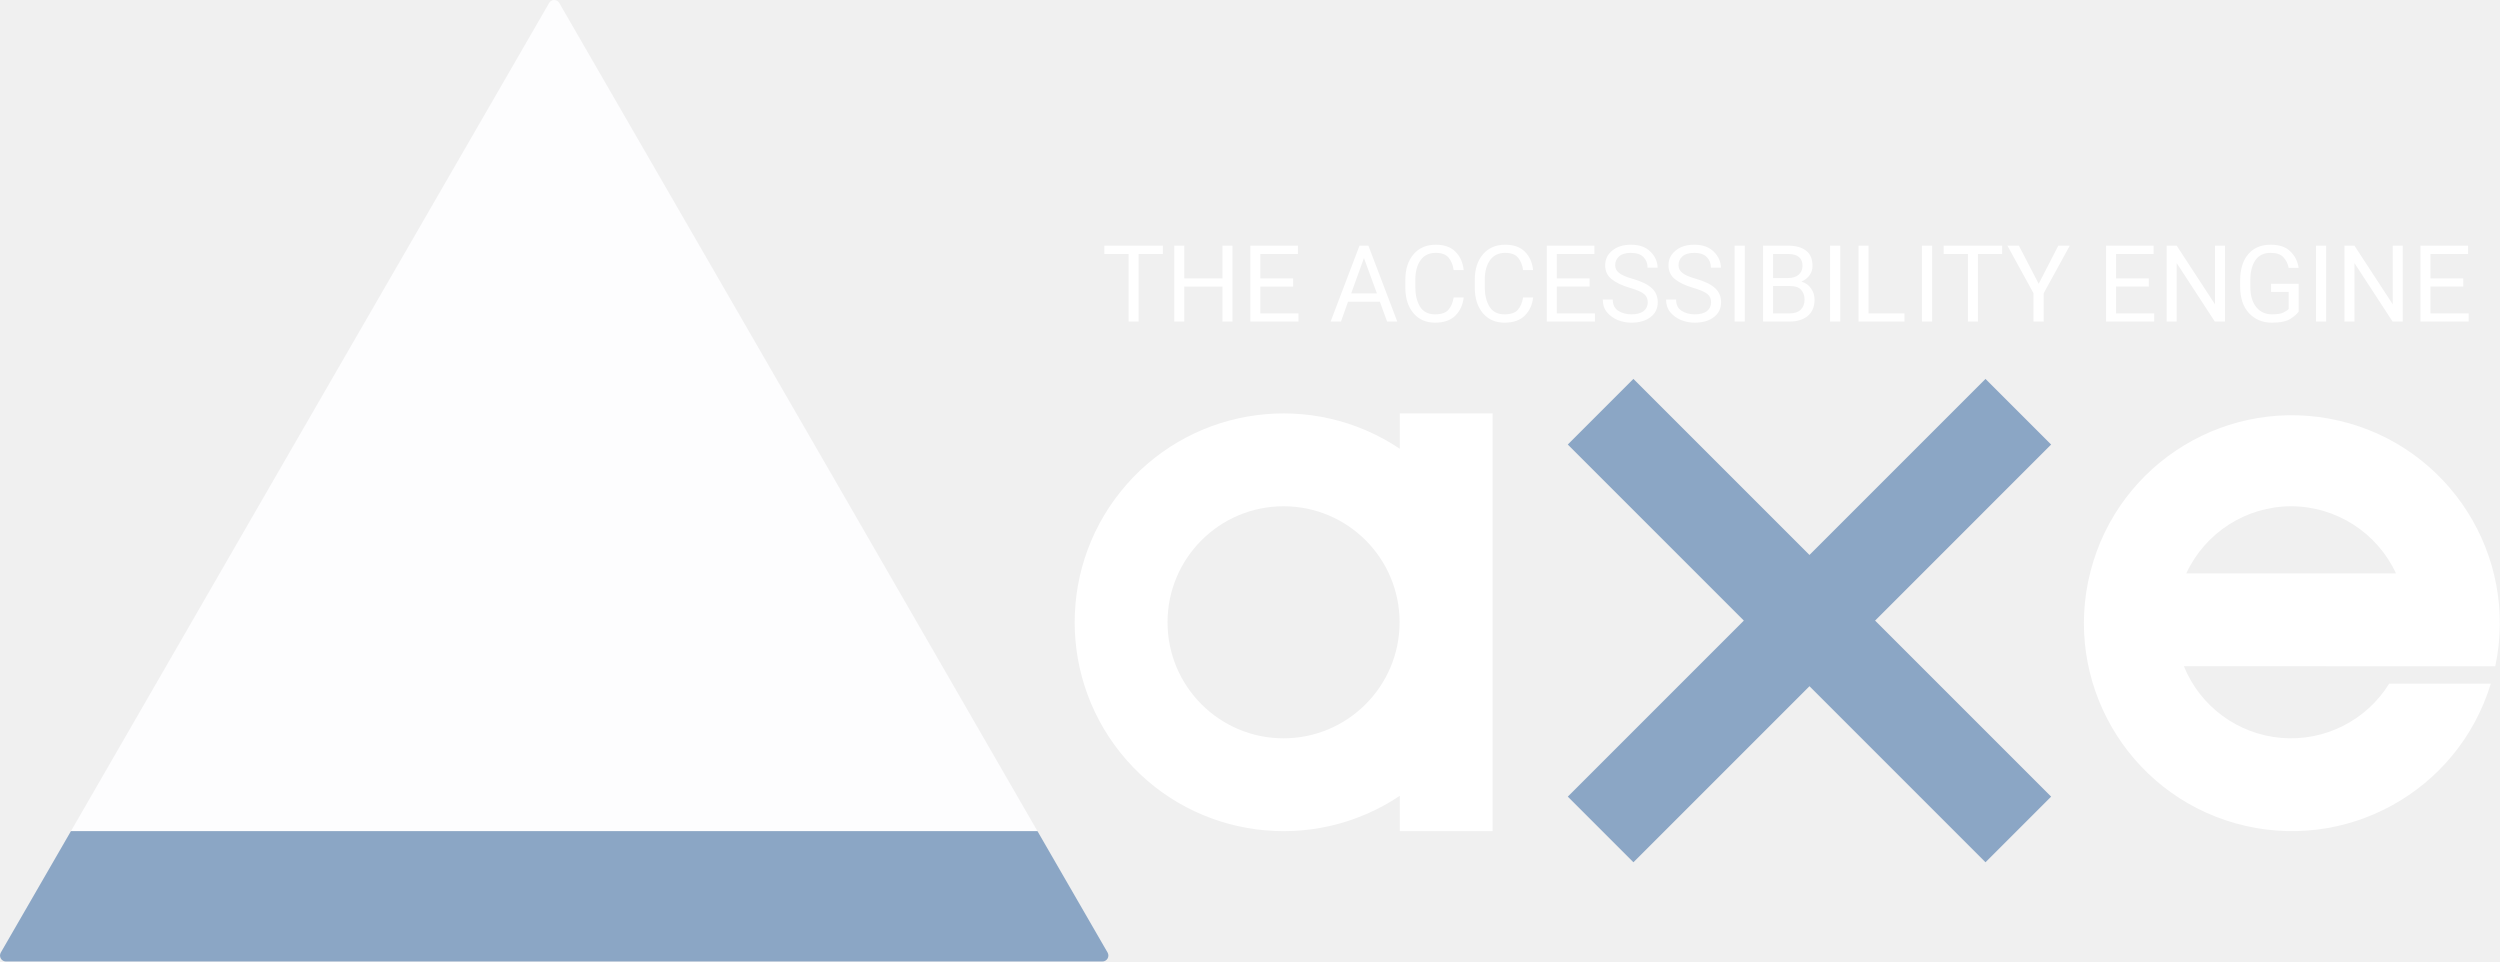
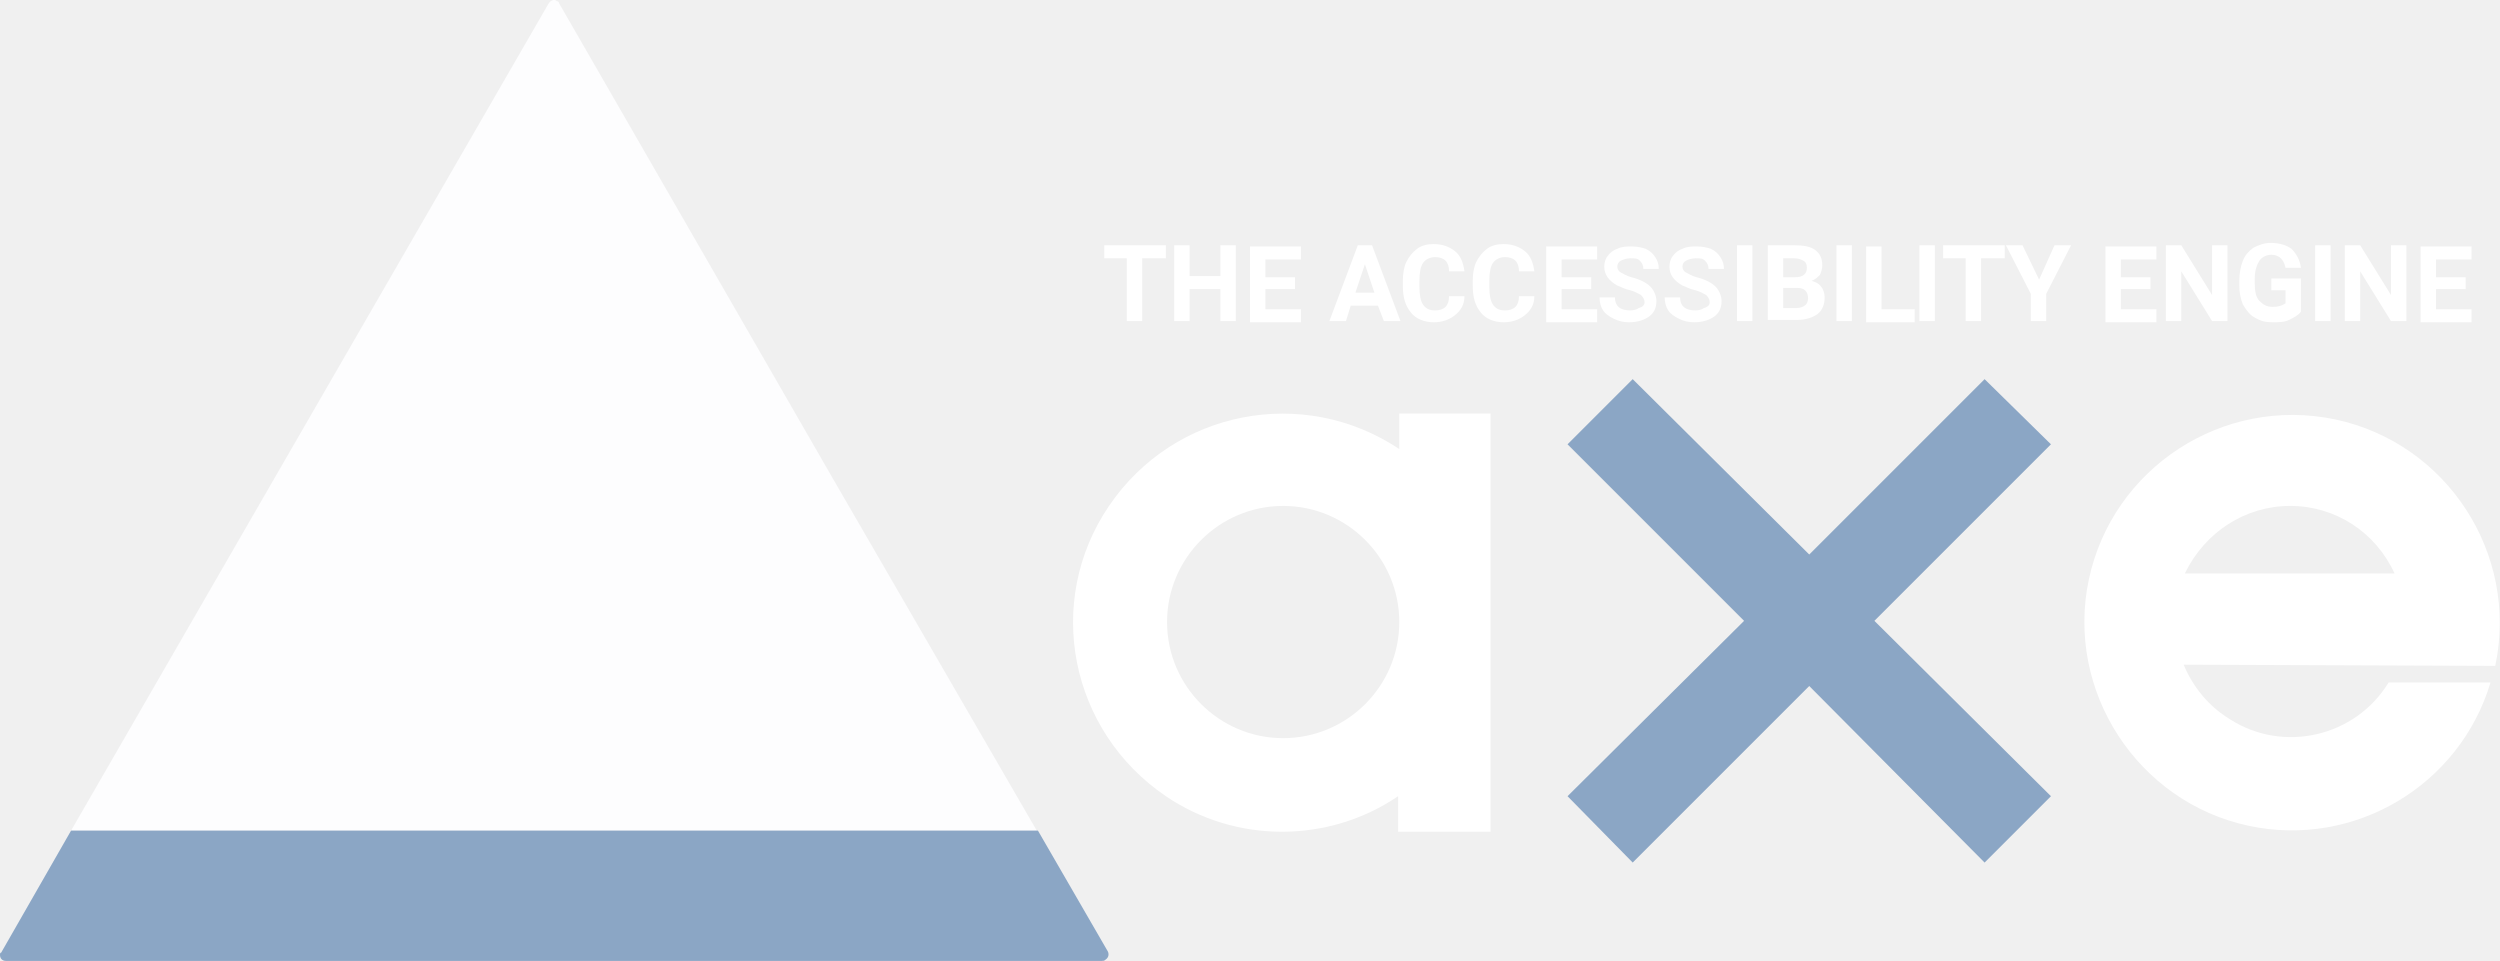
- <svg xmlns="http://www.w3.org/2000/svg" viewBox="0 0 210.962 81.135">
-   <path d="M87.546,70.135H5.986l17.21-29.82,23.14-40.06a.49.49,0,0,1,.86,0l23.14,40.06Z" style="fill:#fdfdfe" />
-   <path d="M93.026,81.135H.506a.503.503,0,0,1-.44-.75l5.92-10.25H87.546l5.92,10.25A.503.503,0,0,1,93.026,81.135Z" style="fill:#8ba6c5" />
-   <path d="M118.121,34.887v2.982a17.625,17.625,0,1,0,0,29.286v2.981h7.833V34.887Zm-9.807,27.416a9.791,9.791,0,1,1,9.791-9.791A9.803,9.803,0,0,1,108.313,62.303Z" style="fill:#fff" />
-   <polygon points="173.084 37.512 167.546 31.974 152.691 46.829 137.836 31.974 132.298 37.512 147.153 52.368 132.298 67.223 137.836 72.762 152.691 57.906 167.546 72.762 173.084 67.223 158.229 52.368 173.084 37.512" style="fill:#8ba6c5" />
-   <path d="M210.563,56.221a17.545,17.545,0,1,0-.378,1.469h-8.573a9.755,9.755,0,0,1-17.327-1.471ZM193.338,42.72a9.782,9.782,0,0,1,8.848,5.666H184.489A9.782,9.782,0,0,1,193.338,42.72Z" style="fill:#fff" />
-   <text transform="translate(92.97163 27.13503)" style="font-size:9px;fill:#fff;font-family:Roboto-Medium, Roboto">THE <tspan x="19.187" y="0" style="letter-spacing:-0.01em">A</tspan>
-     <tspan x="25.084" y="0" style="letter-spacing:-0em">CCESSIBIL</tspan>
-     <tspan x="68.414" y="0" style="letter-spacing:-0.014em">I</tspan>
-     <tspan x="70.826" y="0" style="letter-spacing:0.008em">T</tspan>
-     <tspan x="76.359" y="0">Y ENGINE</tspan>
-   </text>
+ <svg xmlns="http://www.w3.org/2000/svg" version="1.1" x="0px" y="0px" viewBox="0 0 211 81.1" style="enable-background:new 0 0 211 81.1;" xml:space="preserve">
+   <style type="text/css">
+ 	.st0{fill:#FDFDFE;}
+ 	.st1{fill:#8BA6C5;}
+ 	.st2{fill:#FFFFFF;}
+ 	.st3{enable-background:new    ;}
+ </style>
+   <path class="st0" d="M87.5,70.1H6l17.2-29.8L46.3,0.3C46.5,0,46.8-0.1,47,0.1c0.1,0,0.2,0.1,0.2,0.2l23.1,40.1L87.5,70.1z" />
+   <path class="st1" d="M93,81.1H0.5c-0.3,0-0.5-0.2-0.5-0.5c0-0.1,0-0.2,0.1-0.2L6,70.1h81.6l5.9,10.2c0.1,0.2,0.1,0.5-0.2,0.7  C93.2,81.1,93.1,81.1,93,81.1z" />
+   <path class="st2" d="M118.1,34.9v3c-8.1-5.4-19-3.3-24.5,4.8s-3.3,19,4.8,24.5c5.9,4,13.7,4,19.6,0v3h7.8V34.9H118.1z M108.3,62.3  c-5.4,0-9.8-4.4-9.8-9.8s4.4-9.8,9.8-9.8c5.4,0,9.8,4.4,9.8,9.8C118.1,57.9,113.7,62.3,108.3,62.3z" />
+   <polygon class="st1" points="173.1,37.5 167.5,32 152.7,46.8 137.8,32 132.3,37.5 147.2,52.4 132.3,67.2 137.8,72.8 152.7,57.9   167.5,72.8 173.1,67.2 158.2,52.4 " />
+   <path class="st2" d="M210.6,56.2c2-9.5-4.1-18.8-13.5-20.8c-9.5-2-18.8,4.1-20.8,13.5s4.1,18.8,13.5,20.8  c8.9,1.9,17.8-3.4,20.4-12.1h-8.6c-2.8,4.6-8.9,6-13.4,3.1c-1.8-1.1-3.1-2.7-3.9-4.6L210.6,56.2z M193.3,42.7c3.8,0,7.2,2.2,8.8,5.7  h-17.7C186.1,44.9,189.5,42.7,193.3,42.7z" />
+   <g class="st3">
+     <path class="st2" d="M98.4,21.8h-2v5.3h-1.3v-5.3h-1.9v-1.1h5.2V21.8z" />
+     <path class="st2" d="M104.3,27.1H103v-2.7h-2.6v2.7h-1.3v-6.4h1.3v2.6h2.6v-2.6h1.3V27.1z" />
+     <path class="st2" d="M109.3,24.4h-2.5v1.7h3v1.1h-4.3v-6.4h4.3v1.1h-3v1.5h2.5V24.4z" />
+   </g>
+   <g class="st3">
+     <path class="st2" d="M116.3,25.8H114l-0.4,1.3h-1.4l2.4-6.4h1.2l2.4,6.4h-1.4L116.3,25.8z M114.4,24.7h1.6l-0.8-2.4L114.4,24.7z" />
+   </g>
+   <g class="st3">
+     <path class="st2" d="M123.6,25c0,0.7-0.3,1.2-0.8,1.6c-0.5,0.4-1.1,0.6-1.8,0.6c-0.8,0-1.5-0.3-1.9-0.8c-0.5-0.6-0.7-1.3-0.7-2.3   v-0.4c0-0.6,0.1-1.2,0.3-1.6s0.5-0.8,0.9-1.1c0.4-0.3,0.9-0.4,1.4-0.4c0.7,0,1.3,0.2,1.8,0.6c0.5,0.4,0.7,1,0.8,1.7h-1.3   c0-0.4-0.1-0.7-0.3-0.9c-0.2-0.2-0.5-0.3-0.9-0.3c-0.4,0-0.8,0.2-1,0.5c-0.2,0.3-0.3,0.8-0.3,1.5v0.5c0,0.7,0.1,1.2,0.3,1.5   c0.2,0.3,0.5,0.5,1,0.5c0.4,0,0.7-0.1,0.9-0.3c0.2-0.2,0.3-0.5,0.3-0.9H123.6z" />
+     <path class="st2" d="M129.5,25c0,0.7-0.3,1.2-0.8,1.6c-0.5,0.4-1.1,0.6-1.8,0.6c-0.8,0-1.5-0.3-1.9-0.8c-0.5-0.6-0.7-1.3-0.7-2.3   v-0.4c0-0.6,0.1-1.2,0.3-1.6s0.5-0.8,0.9-1.1c0.4-0.3,0.9-0.4,1.4-0.4c0.7,0,1.3,0.2,1.8,0.6c0.5,0.4,0.7,1,0.8,1.7h-1.3   c0-0.4-0.1-0.7-0.3-0.9c-0.2-0.2-0.5-0.3-0.9-0.3c-0.4,0-0.8,0.2-1,0.5c-0.2,0.3-0.3,0.8-0.3,1.5v0.5c0,0.7,0.1,1.2,0.3,1.5   c0.2,0.3,0.5,0.5,1,0.5c0.4,0,0.7-0.1,0.9-0.3c0.2-0.2,0.3-0.5,0.3-0.9H129.5z" />
+     <path class="st2" d="M134.3,24.4h-2.5v1.7h3v1.1h-4.3v-6.4h4.3v1.1h-3v1.5h2.5V24.4z" />
+     <path class="st2" d="M138.8,25.5c0-0.2-0.1-0.4-0.3-0.6c-0.2-0.1-0.5-0.3-0.9-0.4c-0.5-0.1-0.8-0.3-1.1-0.4   c-0.7-0.4-1.1-0.9-1.1-1.6c0-0.3,0.1-0.7,0.3-0.9c0.2-0.3,0.5-0.5,0.8-0.6c0.4-0.2,0.8-0.2,1.2-0.2c0.5,0,0.9,0.1,1.2,0.2   c0.4,0.2,0.6,0.4,0.8,0.7c0.2,0.3,0.3,0.6,0.3,1h-1.3c0-0.3-0.1-0.5-0.3-0.7c-0.2-0.2-0.4-0.2-0.8-0.2c-0.3,0-0.6,0.1-0.8,0.2   c-0.2,0.1-0.3,0.3-0.3,0.5c0,0.2,0.1,0.4,0.3,0.5c0.2,0.1,0.5,0.3,0.9,0.4c0.8,0.2,1.3,0.5,1.6,0.8s0.5,0.8,0.5,1.2   c0,0.6-0.2,1-0.6,1.3c-0.4,0.3-1,0.5-1.7,0.5c-0.5,0-0.9-0.1-1.3-0.3c-0.4-0.2-0.7-0.4-0.9-0.7c-0.2-0.3-0.3-0.7-0.3-1.1h1.3   c0,0.7,0.4,1.1,1.3,1.1c0.3,0,0.6-0.1,0.7-0.2C138.7,25.9,138.8,25.7,138.8,25.5z" />
+     <path class="st2" d="M144.3,25.5c0-0.2-0.1-0.4-0.3-0.6c-0.2-0.1-0.5-0.3-0.9-0.4c-0.5-0.1-0.8-0.3-1.1-0.4   c-0.7-0.4-1.1-0.9-1.1-1.6c0-0.3,0.1-0.7,0.3-0.9c0.2-0.3,0.5-0.5,0.8-0.6c0.4-0.2,0.8-0.2,1.2-0.2c0.5,0,0.9,0.1,1.2,0.2   c0.4,0.2,0.6,0.4,0.8,0.7c0.2,0.3,0.3,0.6,0.3,1h-1.3c0-0.3-0.1-0.5-0.3-0.7c-0.2-0.2-0.4-0.2-0.8-0.2c-0.3,0-0.6,0.1-0.8,0.2   c-0.2,0.1-0.3,0.3-0.3,0.5c0,0.2,0.1,0.4,0.3,0.5c0.2,0.1,0.5,0.3,0.9,0.4c0.8,0.2,1.3,0.5,1.6,0.8s0.5,0.8,0.5,1.2   c0,0.6-0.2,1-0.6,1.3c-0.4,0.3-1,0.5-1.7,0.5c-0.5,0-0.9-0.1-1.3-0.3c-0.4-0.2-0.7-0.4-0.9-0.7c-0.2-0.3-0.3-0.7-0.3-1.1h1.3   c0,0.7,0.4,1.1,1.3,1.1c0.3,0,0.6-0.1,0.7-0.2C144.2,25.9,144.3,25.7,144.3,25.5z" />
+     <path class="st2" d="M147.9,27.1h-1.3v-6.4h1.3V27.1z" />
+     <path class="st2" d="M149.2,27.1v-6.4h2.2c0.8,0,1.4,0.1,1.8,0.4c0.4,0.3,0.6,0.7,0.6,1.3c0,0.3-0.1,0.6-0.2,0.8   c-0.2,0.2-0.4,0.4-0.7,0.5c0.3,0.1,0.6,0.2,0.8,0.5c0.2,0.2,0.3,0.6,0.3,0.9c0,0.6-0.2,1.1-0.6,1.4s-1,0.5-1.7,0.5H149.2z    M150.5,23.4h1c0.7,0,1-0.3,1-0.8c0-0.3-0.1-0.5-0.3-0.6c-0.2-0.1-0.4-0.2-0.8-0.2h-0.9V23.4z M150.5,24.3v1.7h1.1   c0.3,0,0.6-0.1,0.7-0.2c0.2-0.1,0.3-0.4,0.3-0.6c0-0.6-0.3-0.9-0.9-0.9H150.5z" />
+     <path class="st2" d="M156.3,27.1H155v-6.4h1.3V27.1z" />
+     <path class="st2" d="M158.8,26.1h2.8v1.1h-4.1v-6.4h1.3V26.1z" />
+   </g>
+   <g class="st3">
+     <path class="st2" d="M163.4,27.1H162v-6.4h1.3V27.1z" />
+   </g>
+   <g class="st3">
+     <path class="st2" d="M169.2,21.8h-2v5.3h-1.3v-5.3H164v-1.1h5.2V21.8z" />
+   </g>
+   <g class="st3">
+     <path class="st2" d="M172.1,23.6l1.3-2.9h1.4l-2.1,4.1v2.3h-1.3v-2.3l-2.1-4.1h1.4L172.1,23.6z" />
+     <path class="st2" d="M181.6,24.4H179v1.7h3v1.1h-4.3v-6.4h4.3v1.1h-3v1.5h2.5V24.4z" />
+     <path class="st2" d="M188,27.1h-1.3l-2.6-4.2v4.2h-1.3v-6.4h1.3l2.6,4.2v-4.2h1.3V27.1z" />
+     <path class="st2" d="M194.2,26.3c-0.2,0.3-0.6,0.5-1,0.7c-0.4,0.2-0.9,0.2-1.4,0.2c-0.6,0-1-0.1-1.5-0.4c-0.4-0.2-0.7-0.6-1-1.1   c-0.2-0.5-0.3-1-0.3-1.6v-0.4c0-0.6,0.1-1.2,0.3-1.7c0.2-0.5,0.5-0.8,0.9-1.1c0.4-0.2,0.9-0.4,1.4-0.4c0.8,0,1.4,0.2,1.8,0.5   c0.4,0.4,0.7,0.9,0.8,1.6h-1.3c-0.1-0.4-0.2-0.6-0.4-0.8c-0.2-0.2-0.5-0.3-0.8-0.3c-0.4,0-0.8,0.2-1,0.5c-0.2,0.3-0.4,0.8-0.4,1.5   v0.4c0,0.7,0.1,1.2,0.4,1.5s0.6,0.5,1.1,0.5c0.5,0,0.8-0.1,1.1-0.3v-1.1h-1.2v-1h2.5V26.3z" />
+     <path class="st2" d="M196.7,27.1h-1.3v-6.4h1.3V27.1z" />
+     <path class="st2" d="M203.1,27.1h-1.3l-2.6-4.2v4.2h-1.3v-6.4h1.3l2.6,4.2v-4.2h1.3V27.1z" />
+     <path class="st2" d="M208.1,24.4h-2.5v1.7h3v1.1h-4.3v-6.4h4.3v1.1h-3v1.5h2.5V24.4z" />
+   </g>
</svg>
